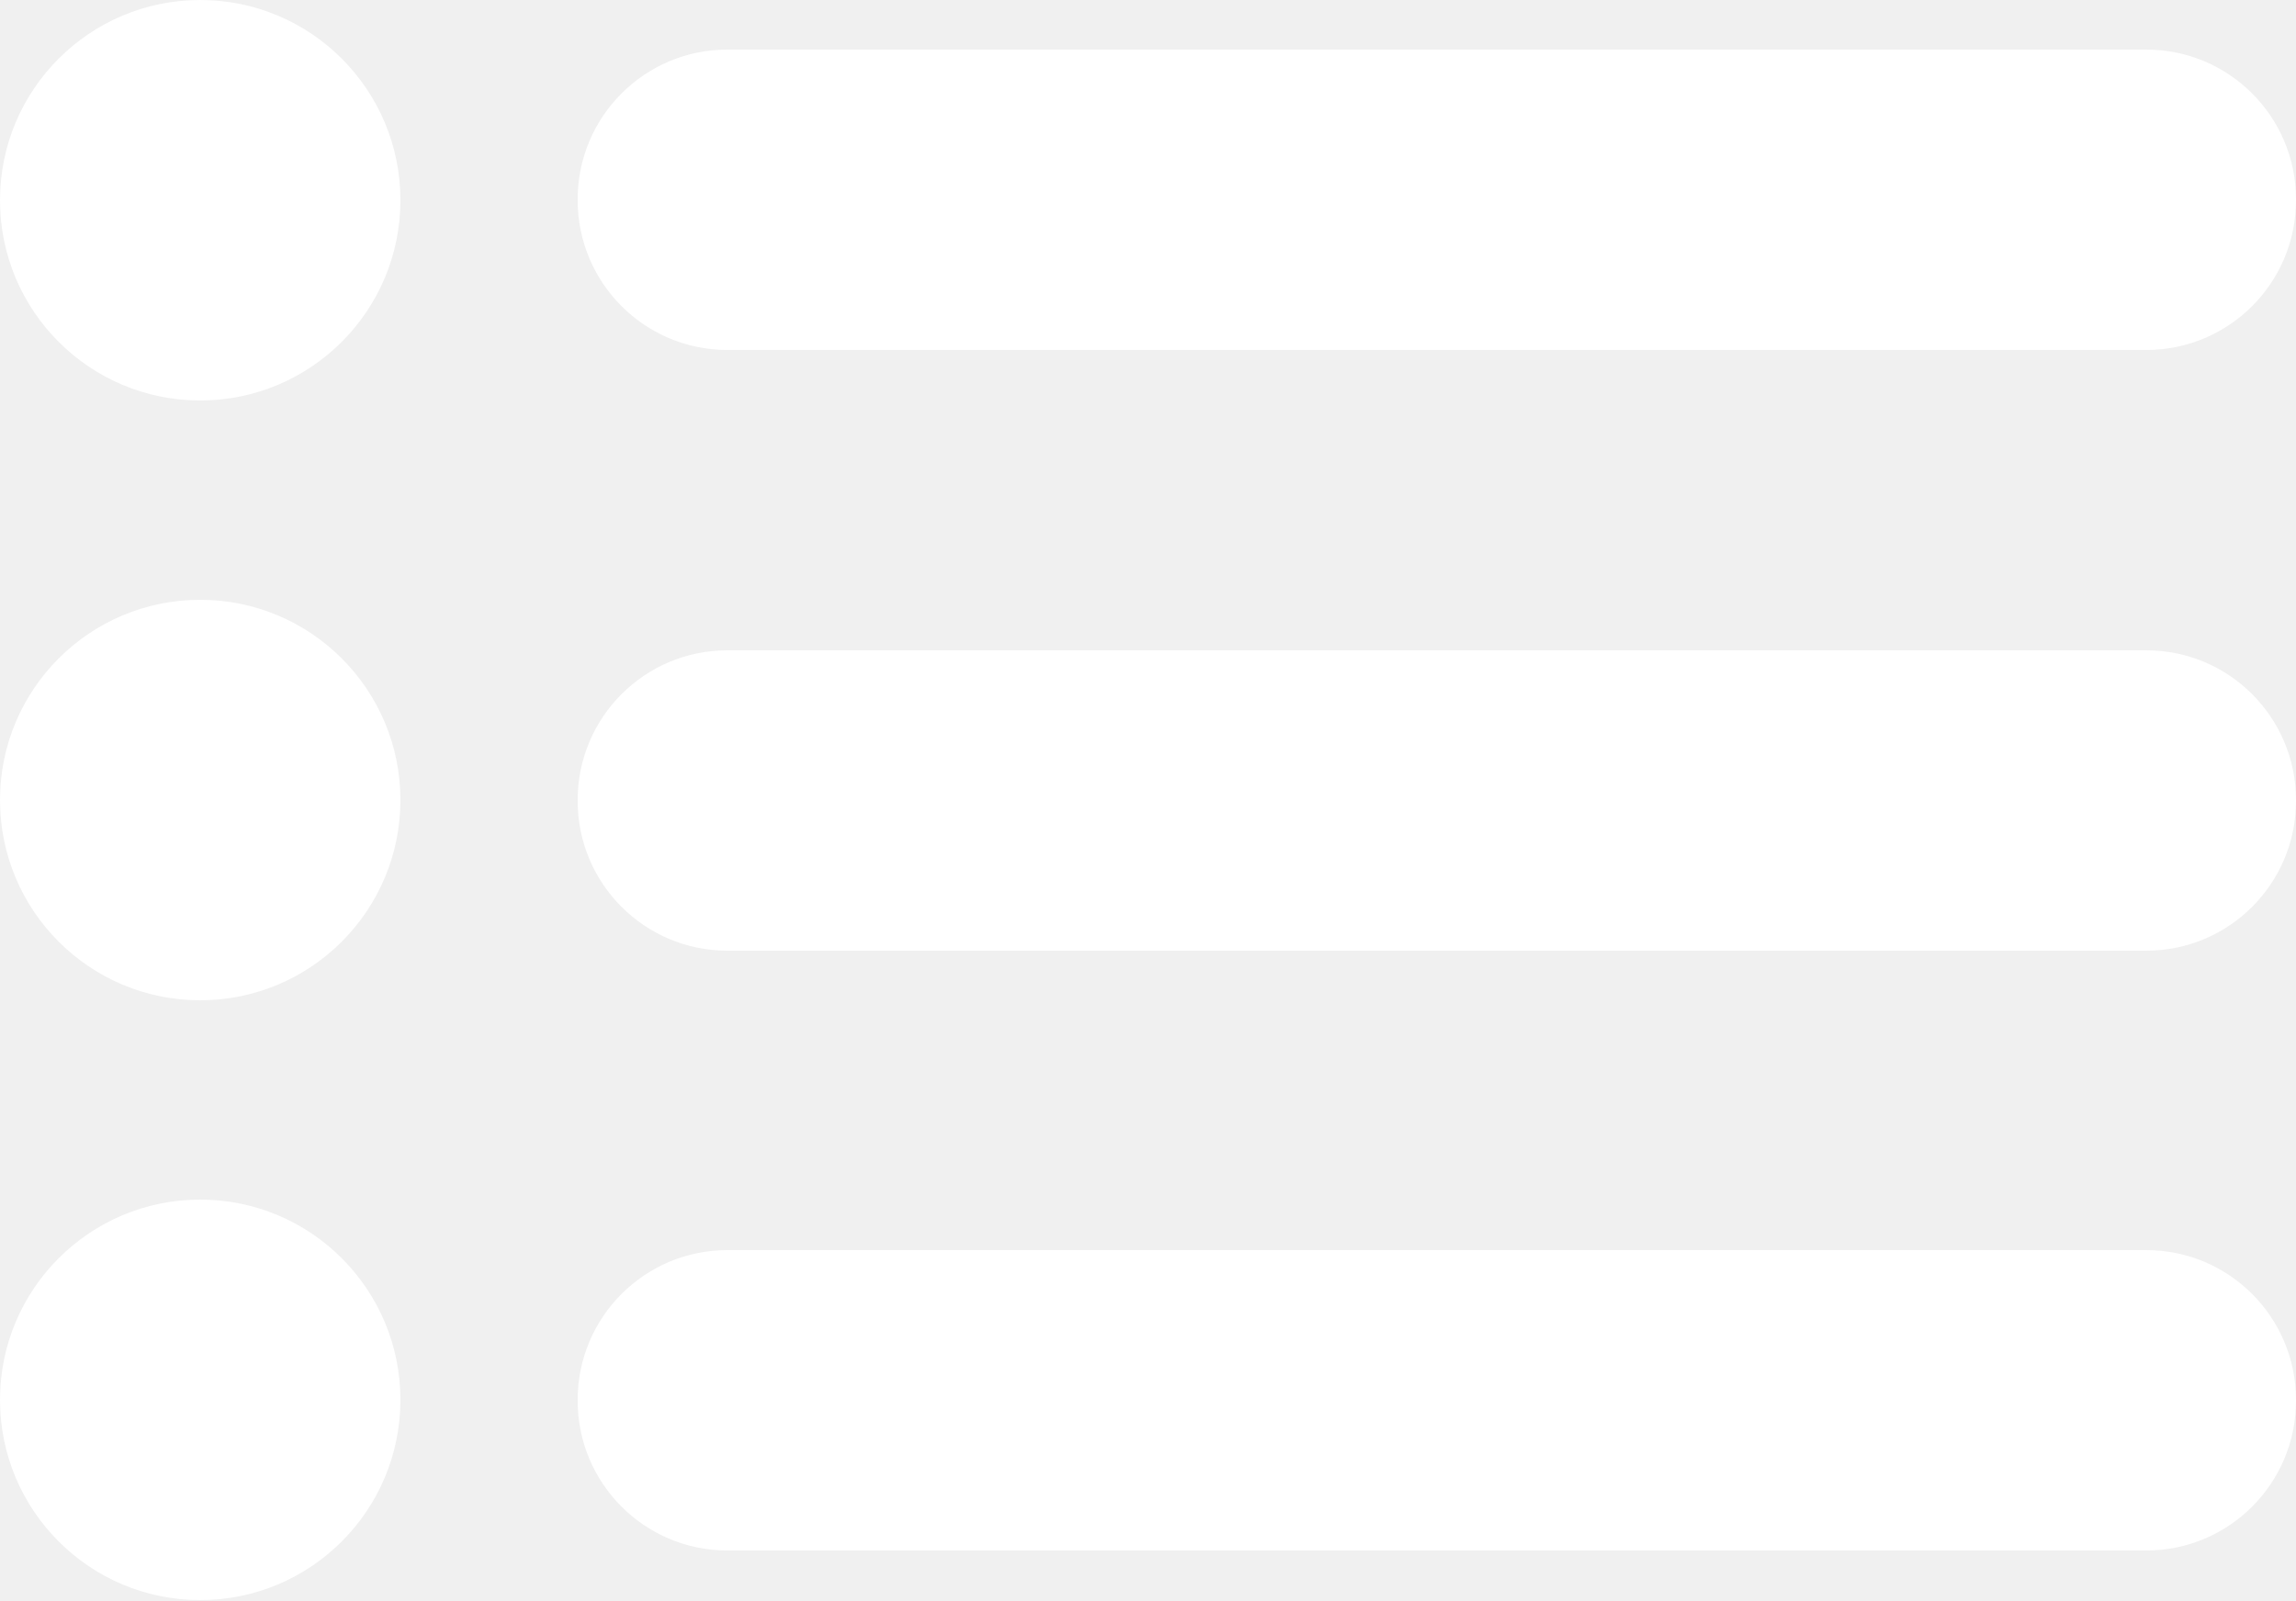
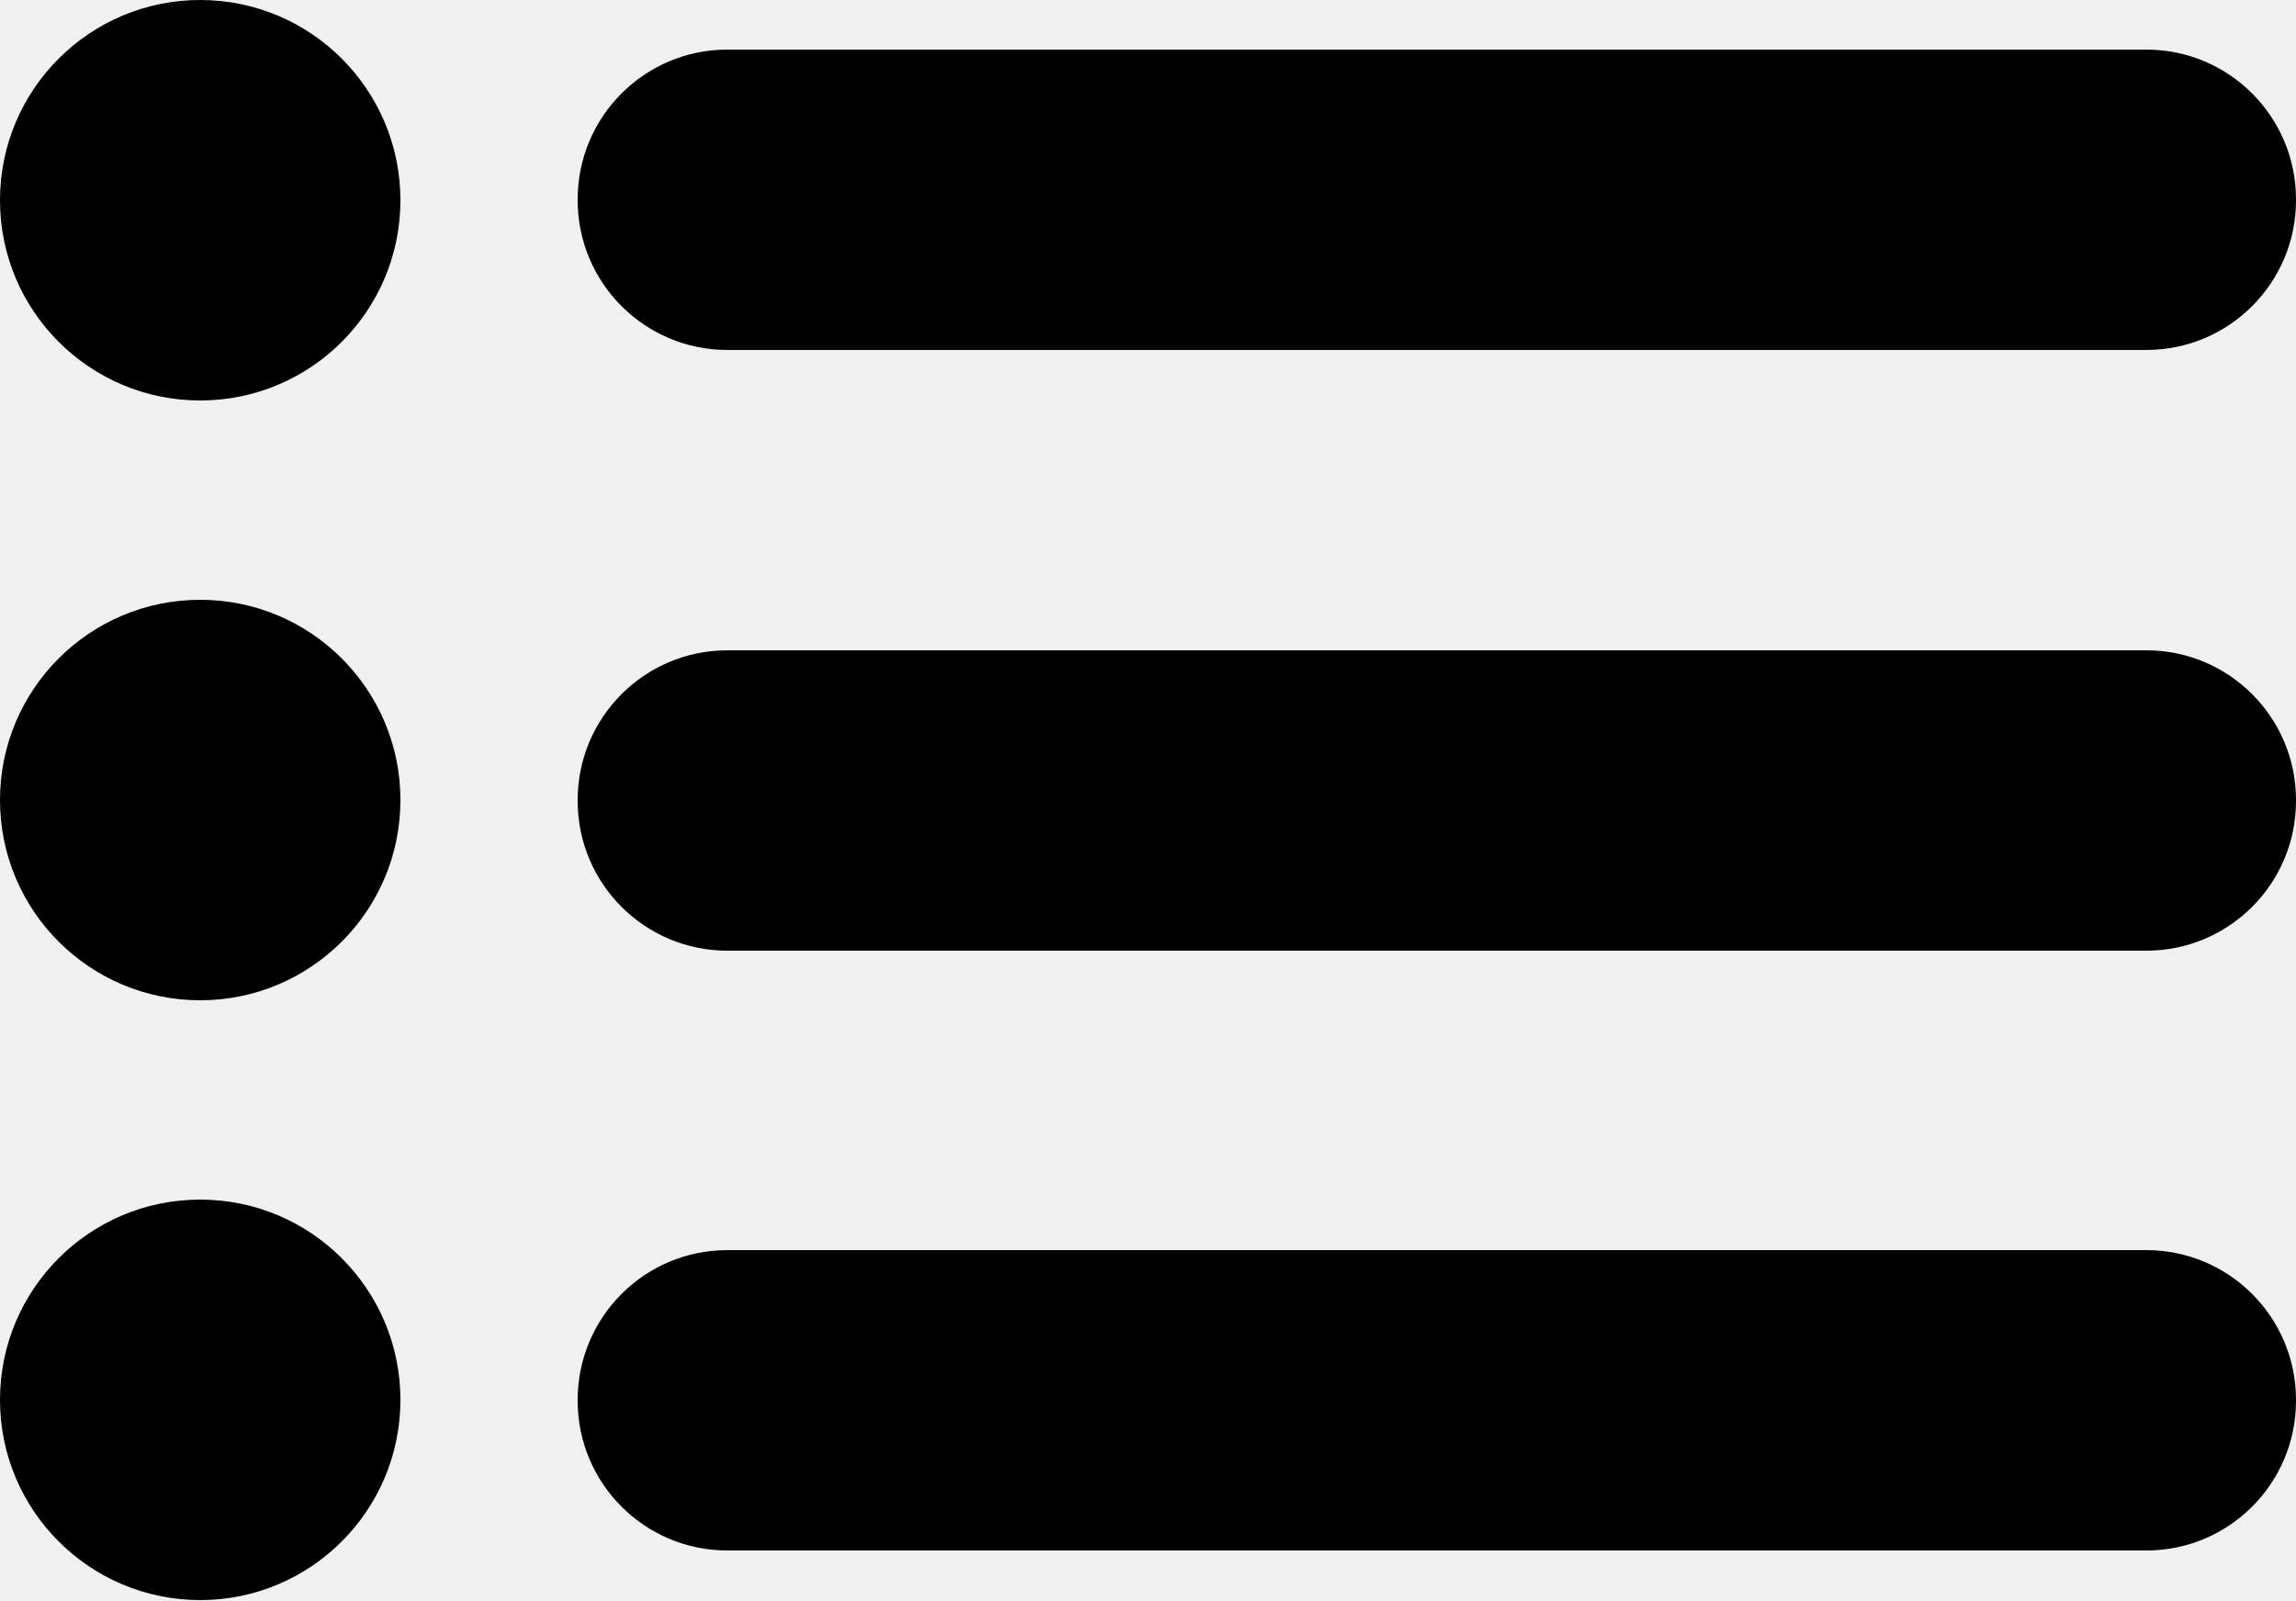
<svg xmlns="http://www.w3.org/2000/svg" id="_レイヤー_2" width="25" height="17.42" viewBox="0 0 25 17.42">
  <g id="_レイヤー_1-2">
    <g>
      <g>
-         <circle cx="2.18" cy="2.18" r="2.18" style="fill:#fff;" />
-         <rect x="6.29" y=".54" width="18.71" height="3.27" rx="1.63" ry="1.63" style="fill:#fff;" />
+         <circle cx="2.18" cy="2.18" r="2.18" style="fill:#000;" />
+         <rect x="6.29" y=".54" width="18.71" height="3.27" rx="1.63" ry="1.63" style="fill:#000;" />
      </g>
      <g>
-         <circle cx="2.18" cy="8.71" r="2.18" style="fill:#fff;" />
-         <rect x="6.29" y="7.08" width="18.71" height="3.27" rx="1.63" ry="1.63" style="fill:#fff;" />
+         <circle cx="2.18" cy="8.71" r="2.18" style="fill:#000;" />
+         <rect x="6.29" y="7.08" width="18.71" height="3.27" rx="1.63" ry="1.63" style="fill:#000;" />
      </g>
      <g>
-         <circle cx="2.18" cy="15.24" r="2.18" style="fill:#fff;" />
-         <rect x="6.29" y="13.61" width="18.71" height="3.27" rx="1.63" ry="1.63" style="fill:#fff;" />
+         <circle cx="2.18" cy="15.24" r="2.18" style="fill:#000;" />
+         <rect x="6.29" y="13.61" width="18.71" height="3.27" rx="1.63" ry="1.63" style="fill:#000;" />
      </g>
    </g>
  </g>
</svg>
